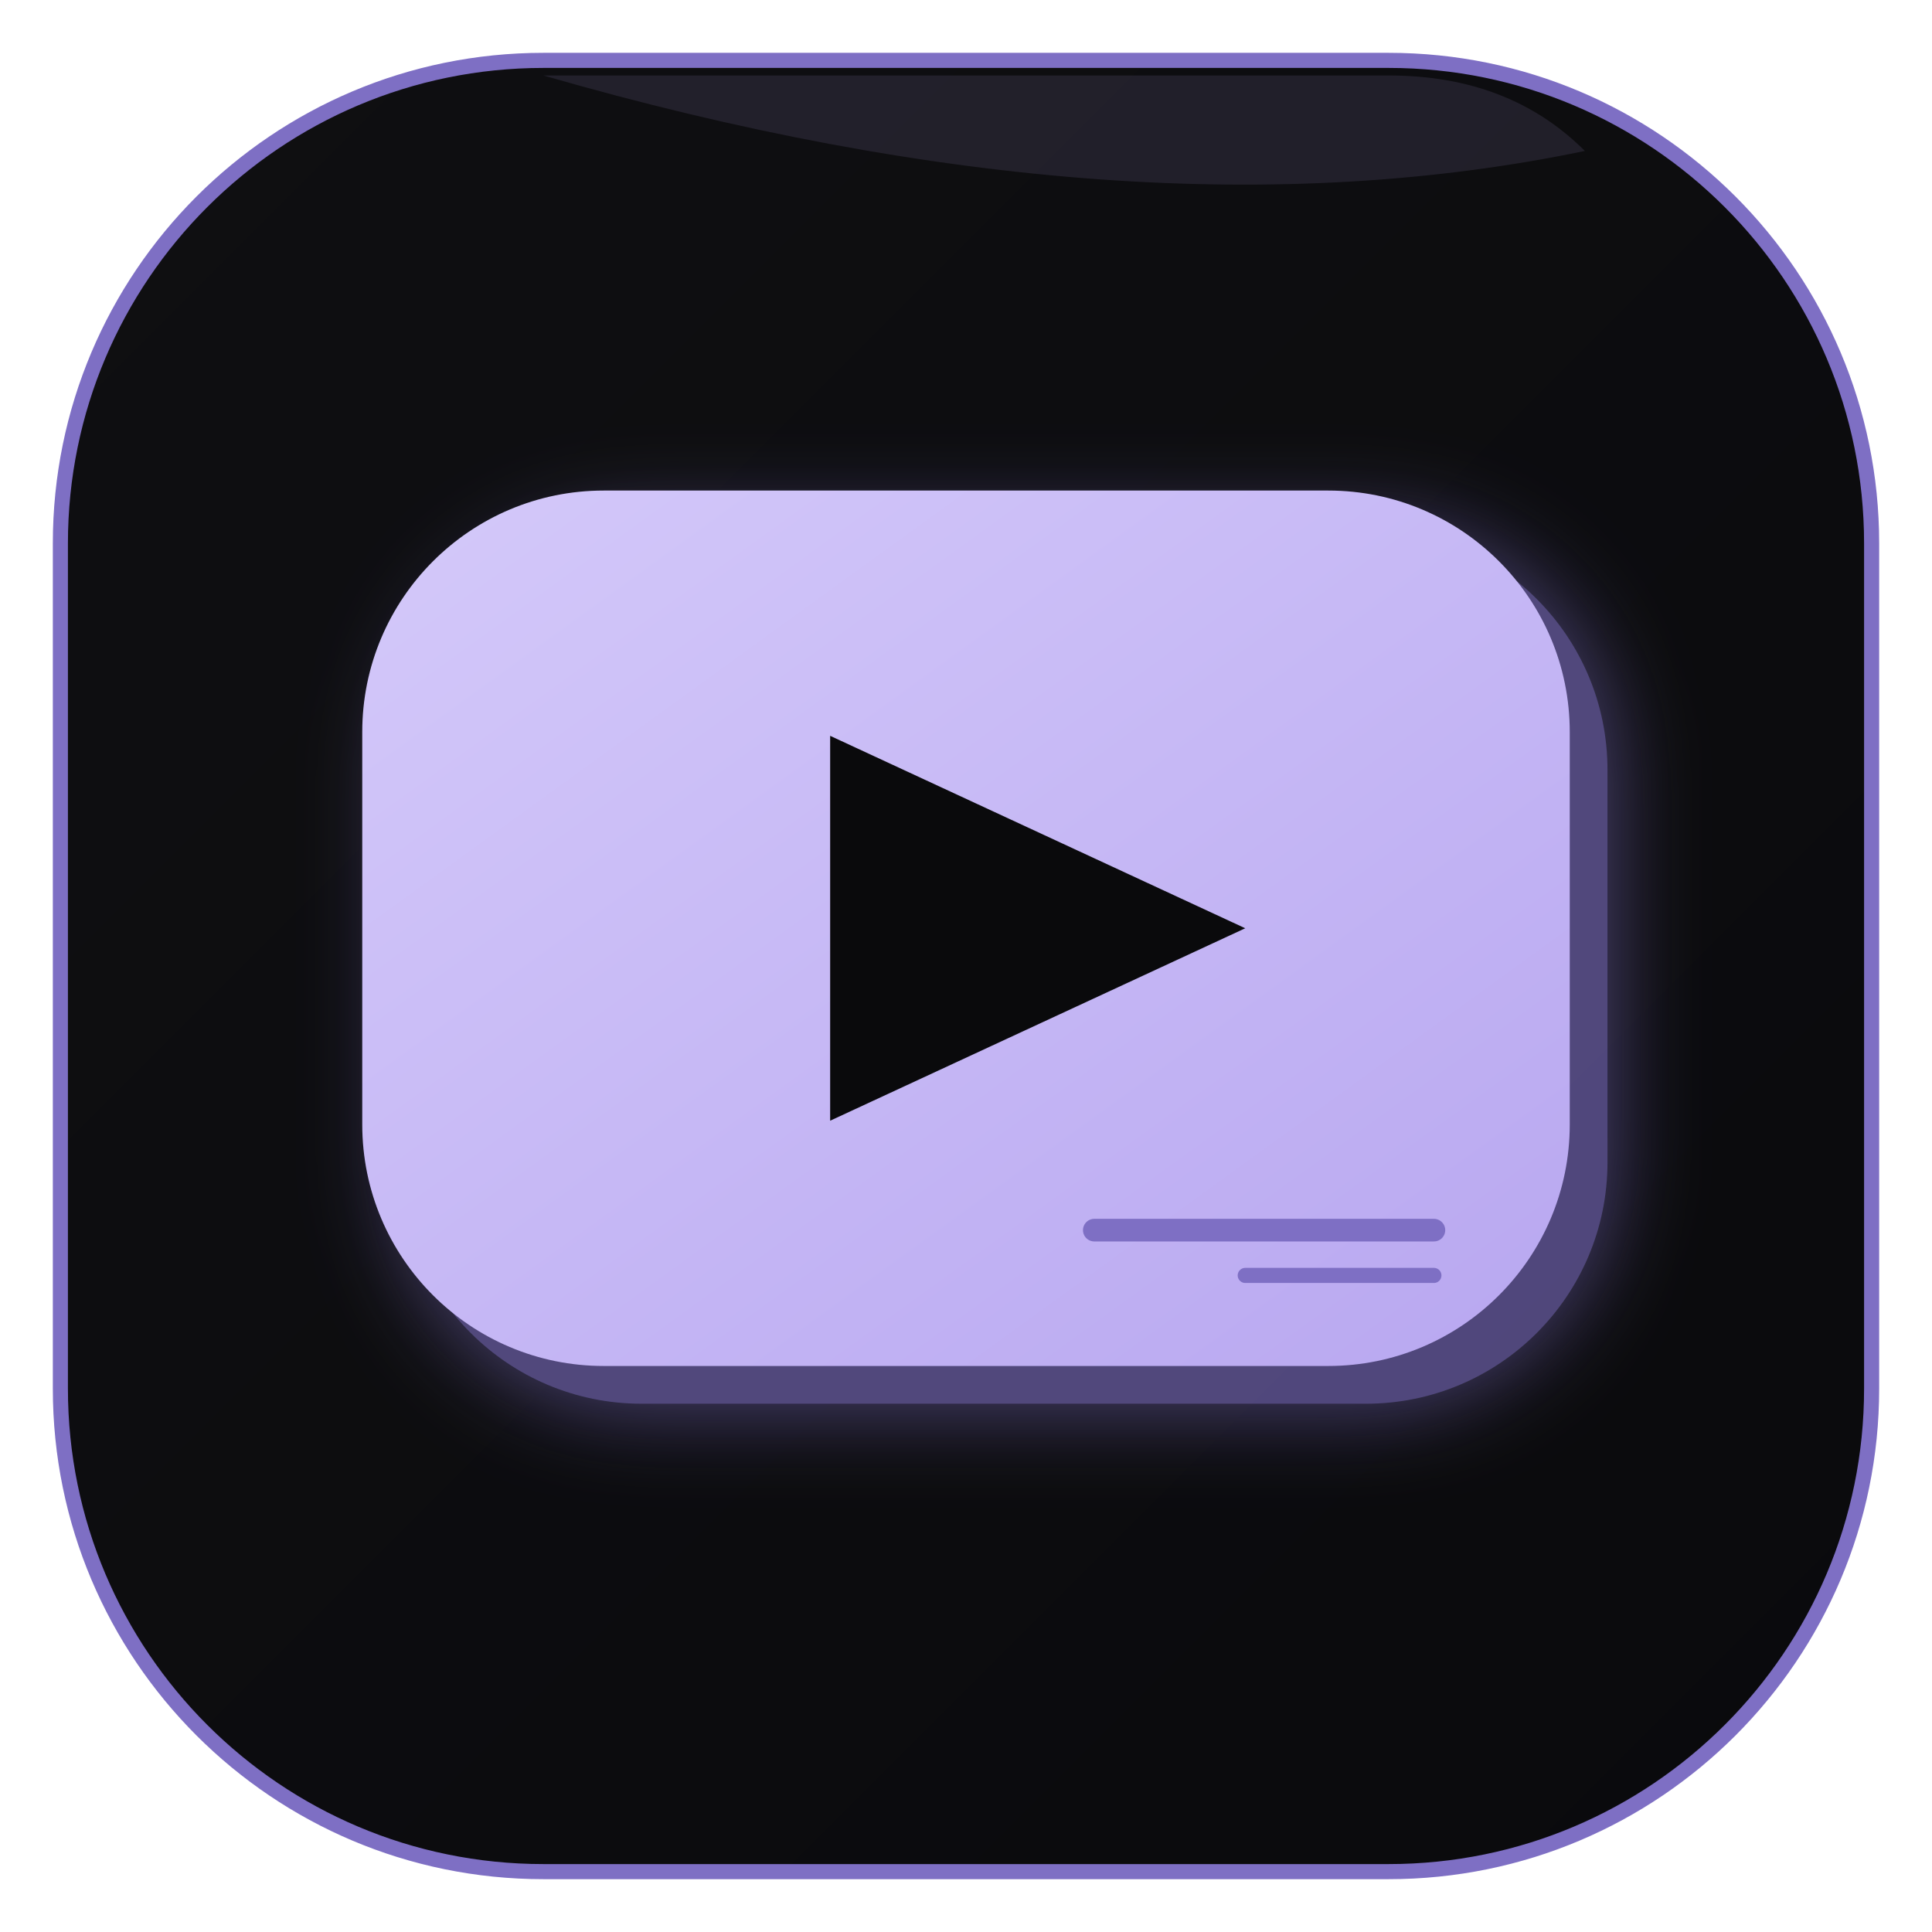
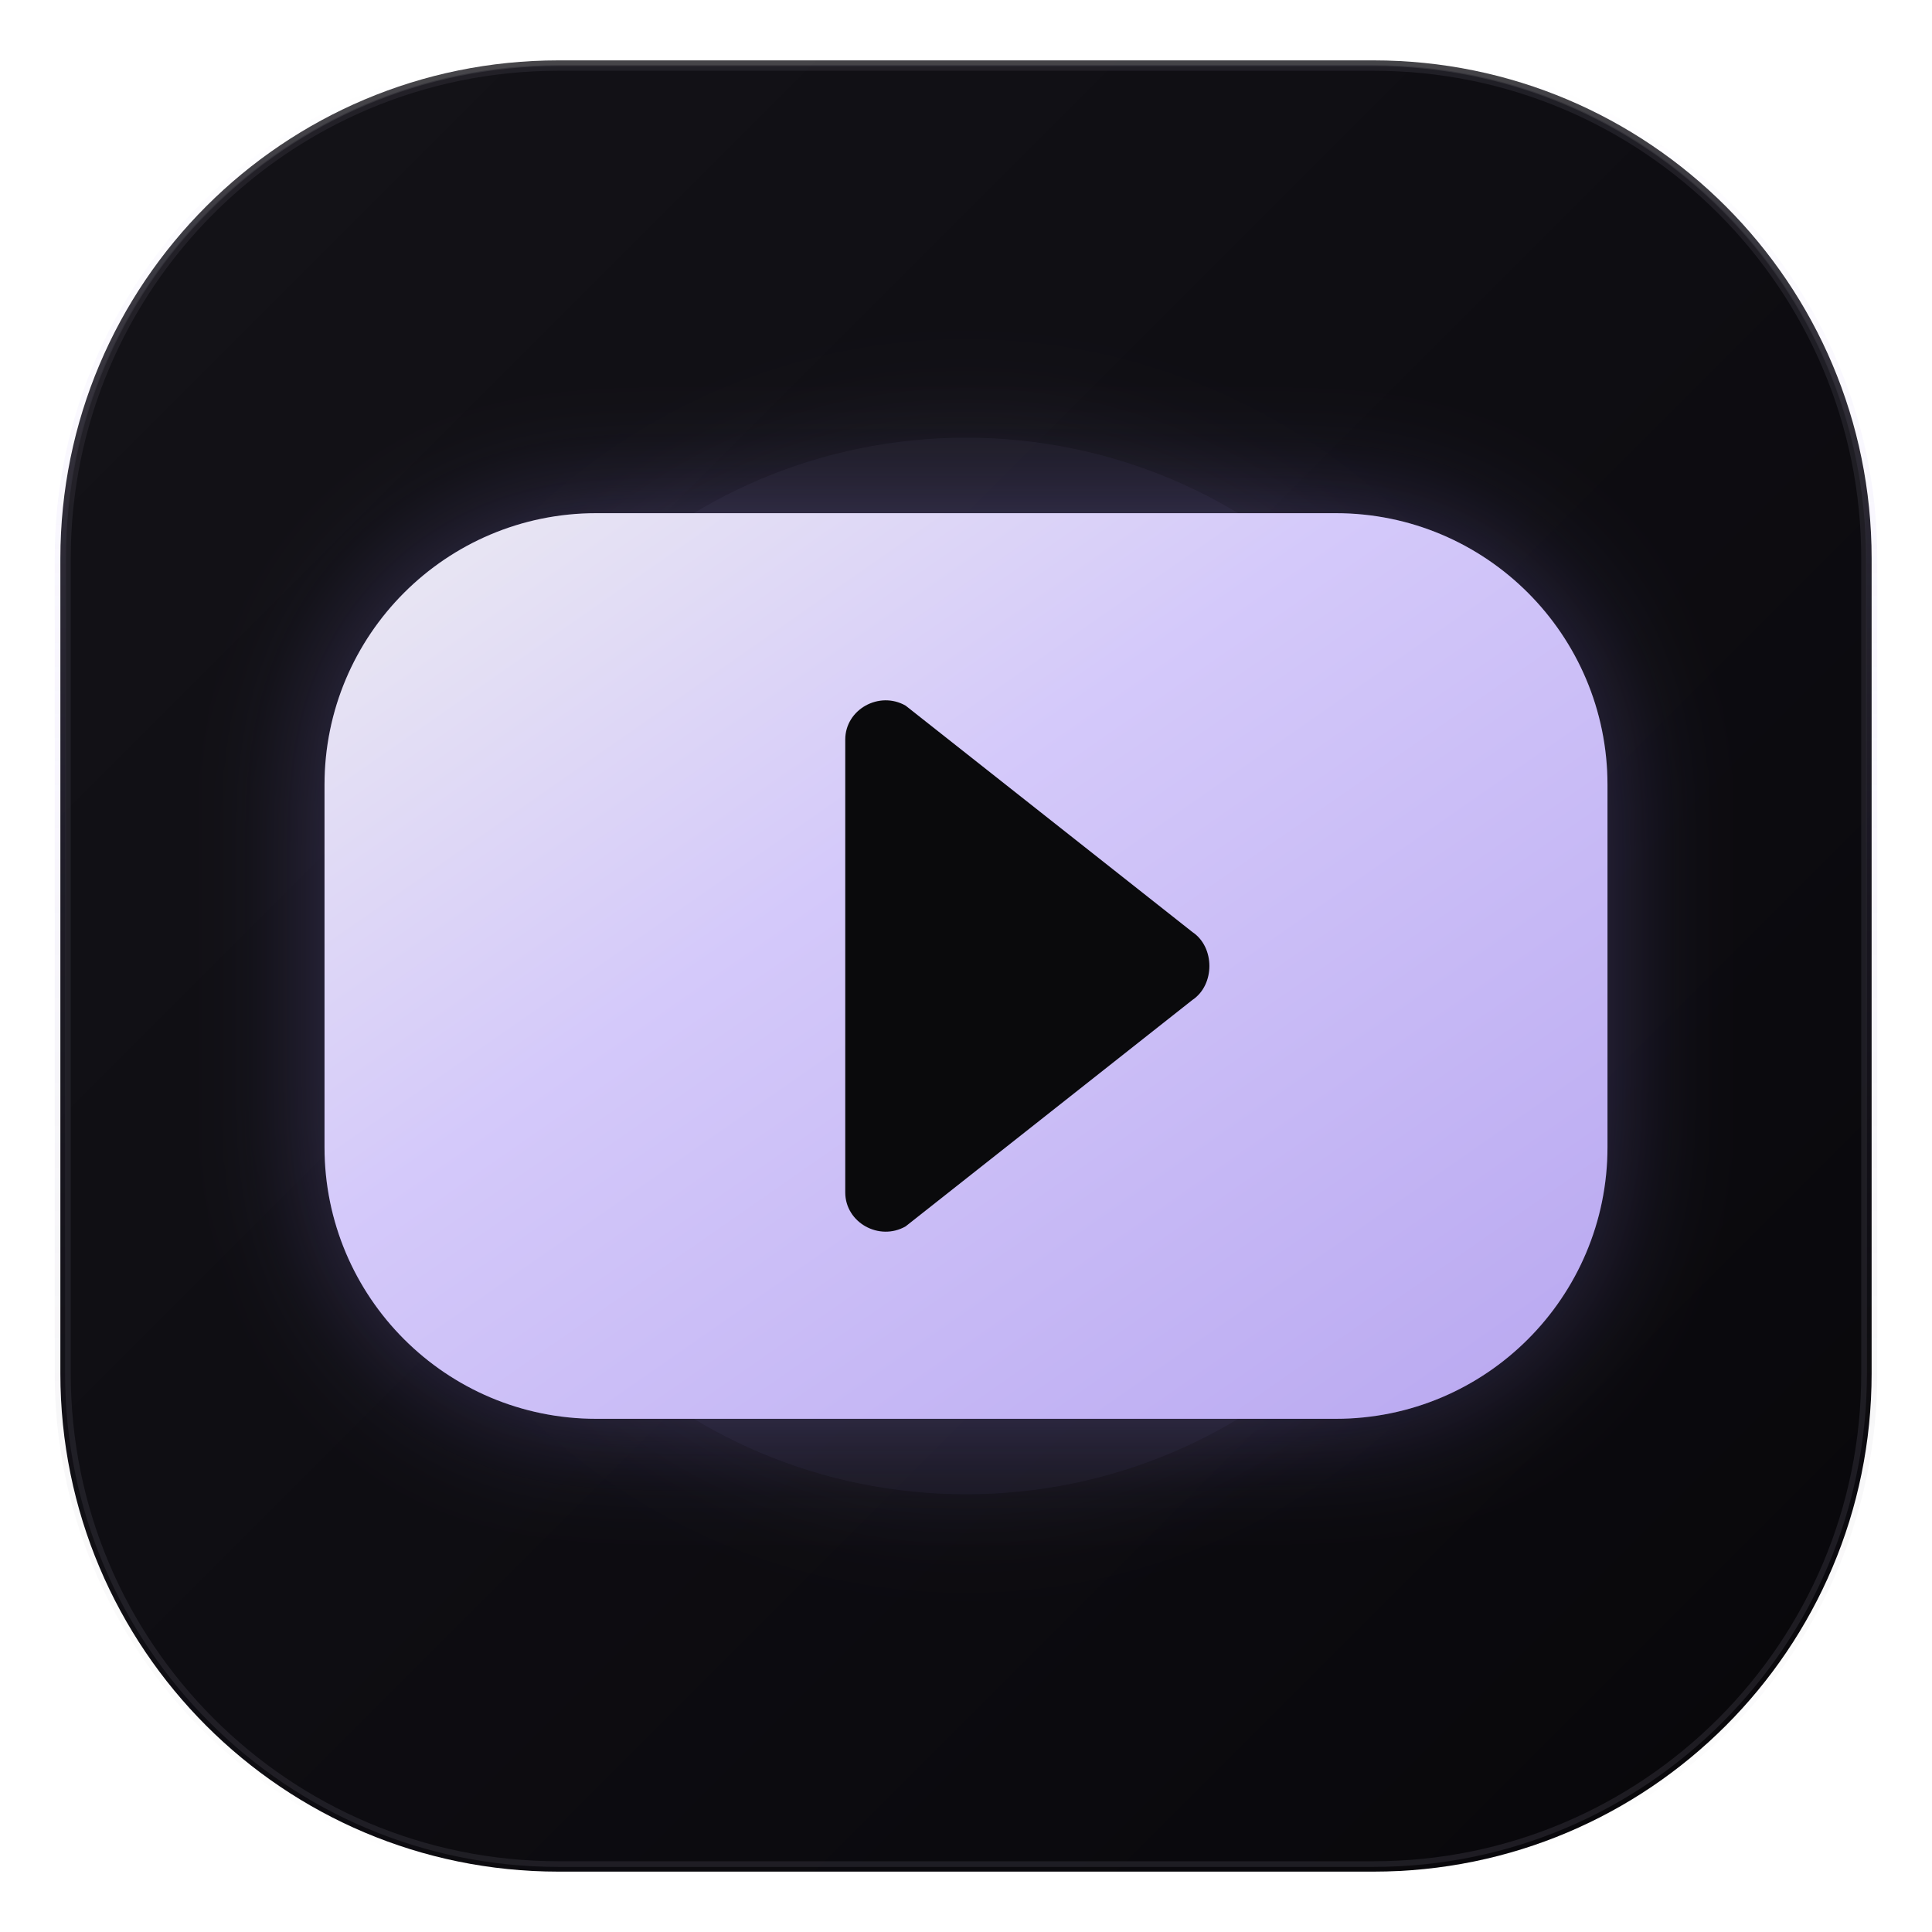
<svg xmlns="http://www.w3.org/2000/svg" viewBox="0 0 512 512" width="512" height="512">
  <defs>
    <linearGradient id="bgGrad" x1="0%" y1="0%" x2="100%" y2="100%">
-       <stop offset="0%" stop-color="#0F0F12" />
-       <stop offset="100%" stop-color="#0A0A0C" />
+       <stop offset="0%" stop-color="#141318" />
+       <stop offset="50%" stop-color="#0E0D12" />
+       <stop offset="100%" stop-color="#08070A" />
    </linearGradient>
-     <linearGradient id="lavenderGrad" x1="0%" y1="0%" x2="100%" y2="100%">
-       <stop offset="0%" stop-color="#D4C9FA" />
+     <linearGradient id="screenGrad" x1="0%" y1="0%" x2="100%" y2="100%">
+       <stop offset="0%" stop-color="#ECEBF1" />
+       <stop offset="40%" stop-color="#D4C9FA" />
      <stop offset="100%" stop-color="#B8A7F0" />
    </linearGradient>
-     <filter id="glow" x="-20%" y="-20%" width="140%" height="140%">
-       <feGaussianBlur stdDeviation="12" result="blur" />
+     <linearGradient id="rimGrad" x1="0%" y1="0%" x2="0%" y2="100%">
+       <stop offset="0%" stop-color="#FFFFFF" stop-opacity="0.22" />
+       <stop offset="40%" stop-color="#B8A7F0" stop-opacity="0.10" />
+       <stop offset="100%" stop-color="#000000" stop-opacity="0.0" />
+     </linearGradient>
+     <filter id="glow" x="-30%" y="-30%" width="160%" height="160%">
+       <feGaussianBlur stdDeviation="16" result="blur" />
      <feComposite in="SourceGraphic" in2="blur" operator="over" />
    </filter>
  </defs>
-   <rect x="16" y="16" width="480" height="480" rx="128" fill="url(#bgGrad)" stroke="#7E6FC4" stroke-width="4" />
-   <path d="M 144 20 L 368 20 Q 400 20 420 40 Q 300 65 144 20 Z" fill="#B8A7F0" opacity="0.12" />
-   <g transform="translate(10, 10)" opacity="0.6" filter="url(#glow)">
-     <rect x="96" y="130" width="320" height="232" rx="64" fill="#7E6FC4" />
-     <polygon points="220,195 330,246 220,297" fill="#0A0A0C" />
-   </g>
+   <rect x="16" y="16" width="480" height="480" rx="132" fill="url(#bgGrad)" />
+   <rect x="16" y="16" width="480" height="480" rx="132" fill="none" stroke="url(#rimGrad)" stroke-width="3" />
+   <rect x="18" y="18" width="476" height="476" rx="130" fill="none" stroke="#2C2B32" stroke-width="1.5" stroke-opacity="0.6" />
+   <circle cx="256" cy="256" r="140" fill="#B8A7F0" opacity="0.08" filter="url(#glow)" />
  <g>
-     <rect x="96" y="130" width="320" height="232" rx="64" fill="url(#lavenderGrad)" />
-     <polygon points="220,195 330,246 220,297" fill="#0A0A0C" />
-     <path d="M 290 326 L 380 326" stroke="#7E6FC4" stroke-width="6" stroke-linecap="round" />
-     <path d="M 330 338 L 380 338" stroke="#7E6FC4" stroke-width="4" stroke-linecap="round" />
+     <rect x="86" y="136" width="340" height="240" rx="72" fill="#7E6FC4" opacity="0.35" filter="url(#glow)" />
+     <rect x="86" y="136" width="340" height="240" rx="72" fill="url(#screenGrad)" />
+     <path d="M 224 196 C 224 188 233 183 240 187 L 316 247 C 322 251 322 261 316 265 L 240 325 C 233 329 224 324 224 316 Z" fill="#0A0A0C" />
  </g>
</svg>
